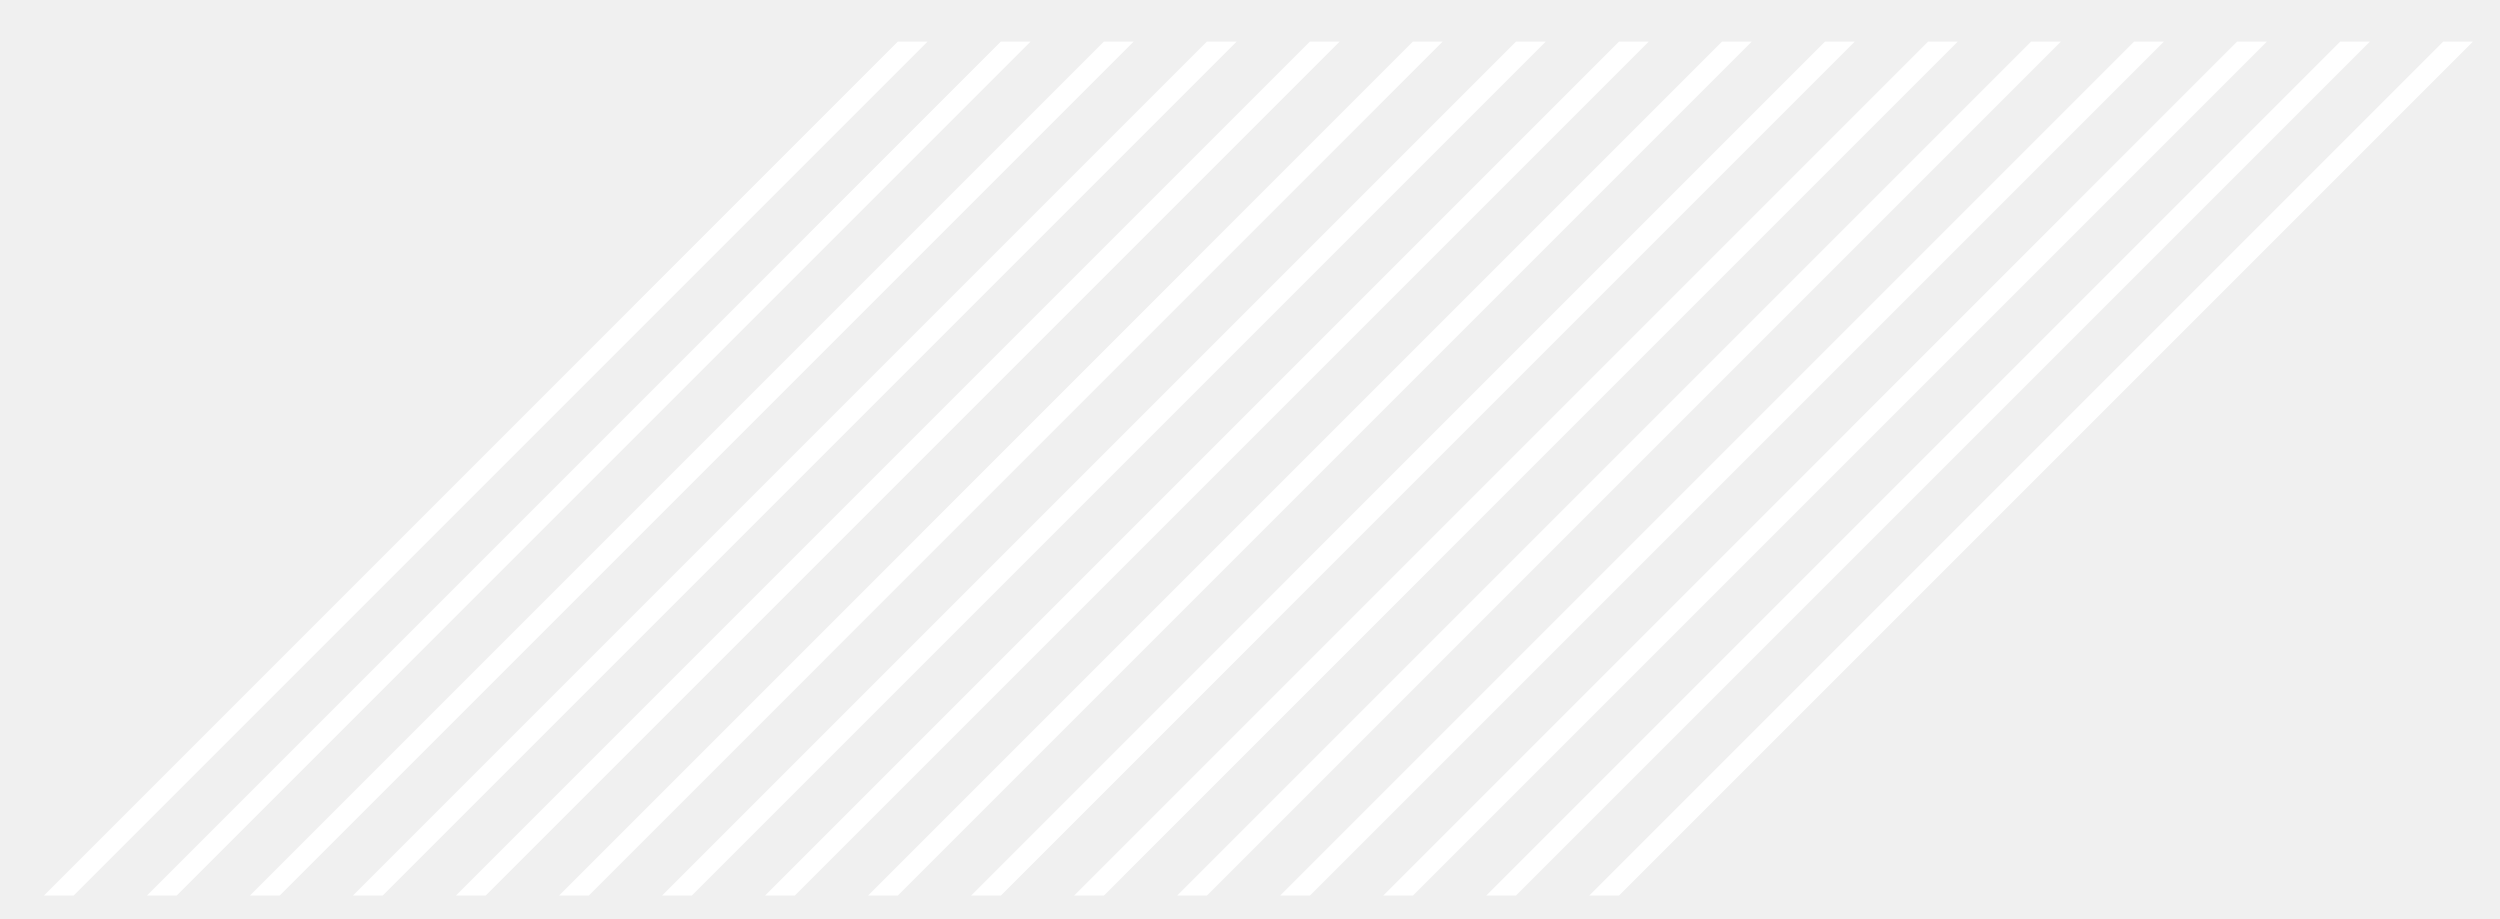
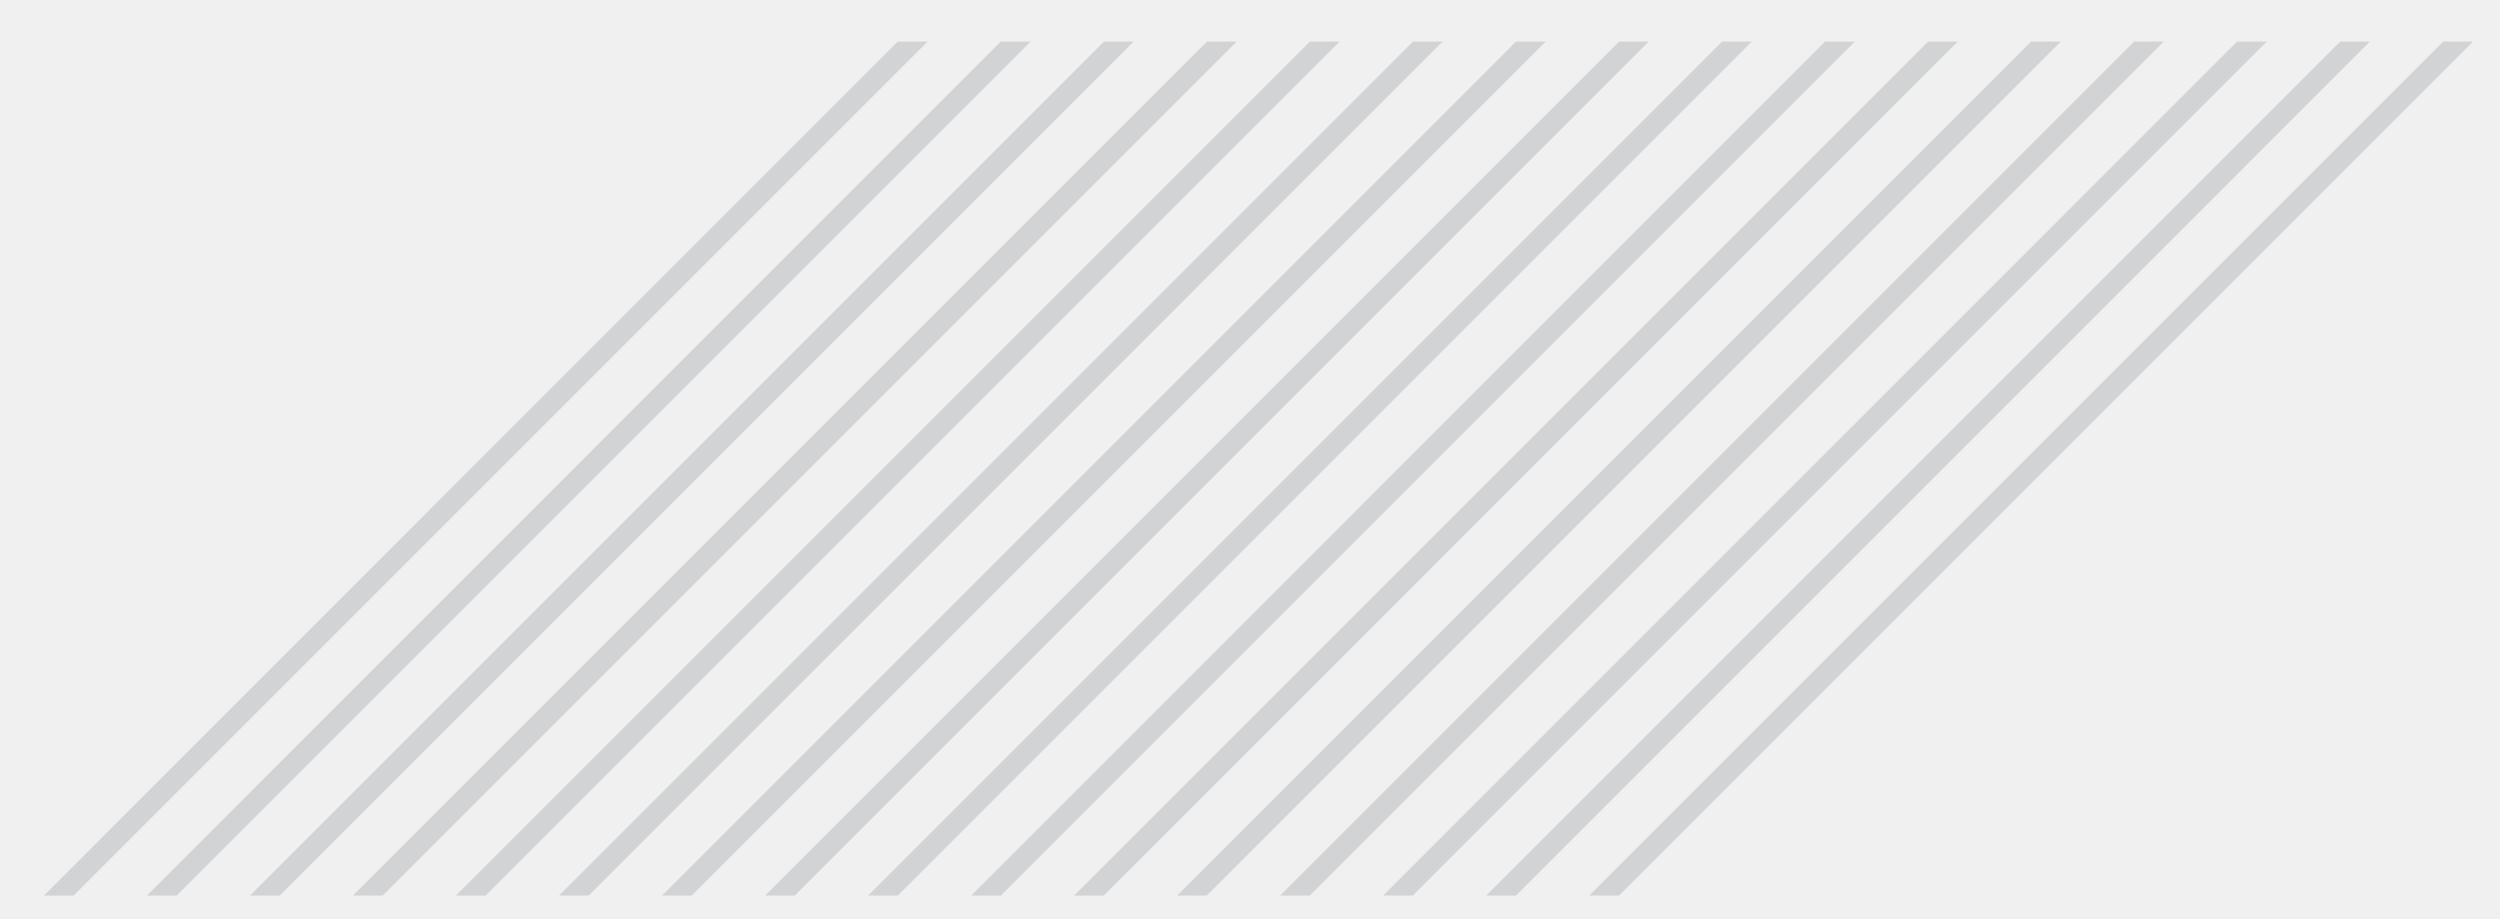
<svg xmlns="http://www.w3.org/2000/svg" version="1.1" id="Layer_1" x="0px" y="0px" viewBox="0 0 309.45 113.7" style="enable-background:new 0 0 309.45 113.7;" xml:space="preserve">
  <style type="text/css">
- 	.st0{fill:#FFFFFF;}
+ 	.st0{fill:#d1d3d4;}
	.st1{fill:none;}
</style>
  <polygon class="st0" points="196.72,110.85 200.4,110.85 306.1,5.15 302.42,5.15 " />
  <polygon class="st0" points="183.97,110.85 187.65,110.85 293.34,5.15 289.67,5.15 " />
  <polygon class="st0" points="171.22,110.85 174.89,110.85 280.59,5.15 276.91,5.15 " />
  <polygon class="st0" points="158.46,110.85 162.14,110.85 267.84,5.15 264.16,5.15 " />
  <polygon class="st0" points="145.71,110.85 149.39,110.85 255.09,5.15 251.41,5.15 " />
  <polygon class="st0" points="69.2,110.85 72.88,110.85 178.57,5.15 174.89,5.15 " />
  <polygon class="st0" points="132.96,110.85 136.64,110.85 242.33,5.15 238.66,5.15 " />
  <polygon class="st0" points="56.44,110.85 60.12,110.85 165.82,5.15 162.14,5.15 " />
  <polygon class="st0" points="120.21,110.85 123.89,110.85 229.58,5.15 225.9,5.15 " />
  <polygon class="st0" points="43.69,110.85 47.37,110.85 153.07,5.15 149.39,5.15 " />
  <polygon class="st0" points="107.45,110.85 111.13,110.85 216.83,5.15 213.15,5.15 " />
  <polygon class="st0" points="30.94,110.85 34.62,110.85 140.32,5.15 136.64,5.15 " />
  <polygon class="st0" points="94.7,110.85 98.38,110.85 204.08,5.15 200.4,5.15 " />
  <polygon class="st0" points="18.19,110.85 21.87,110.85 127.56,5.15 123.88,5.15 " />
  <polygon class="st0" points="81.95,110.85 85.63,110.85 191.33,5.15 187.65,5.15 " />
  <polygon class="st0" points="5.44,110.85 9.11,110.85 114.81,5.15 111.13,5.15 " />
  <rect x="5.44" y="5.15" class="st1" width="300.66" height="105.7" />
</svg>
